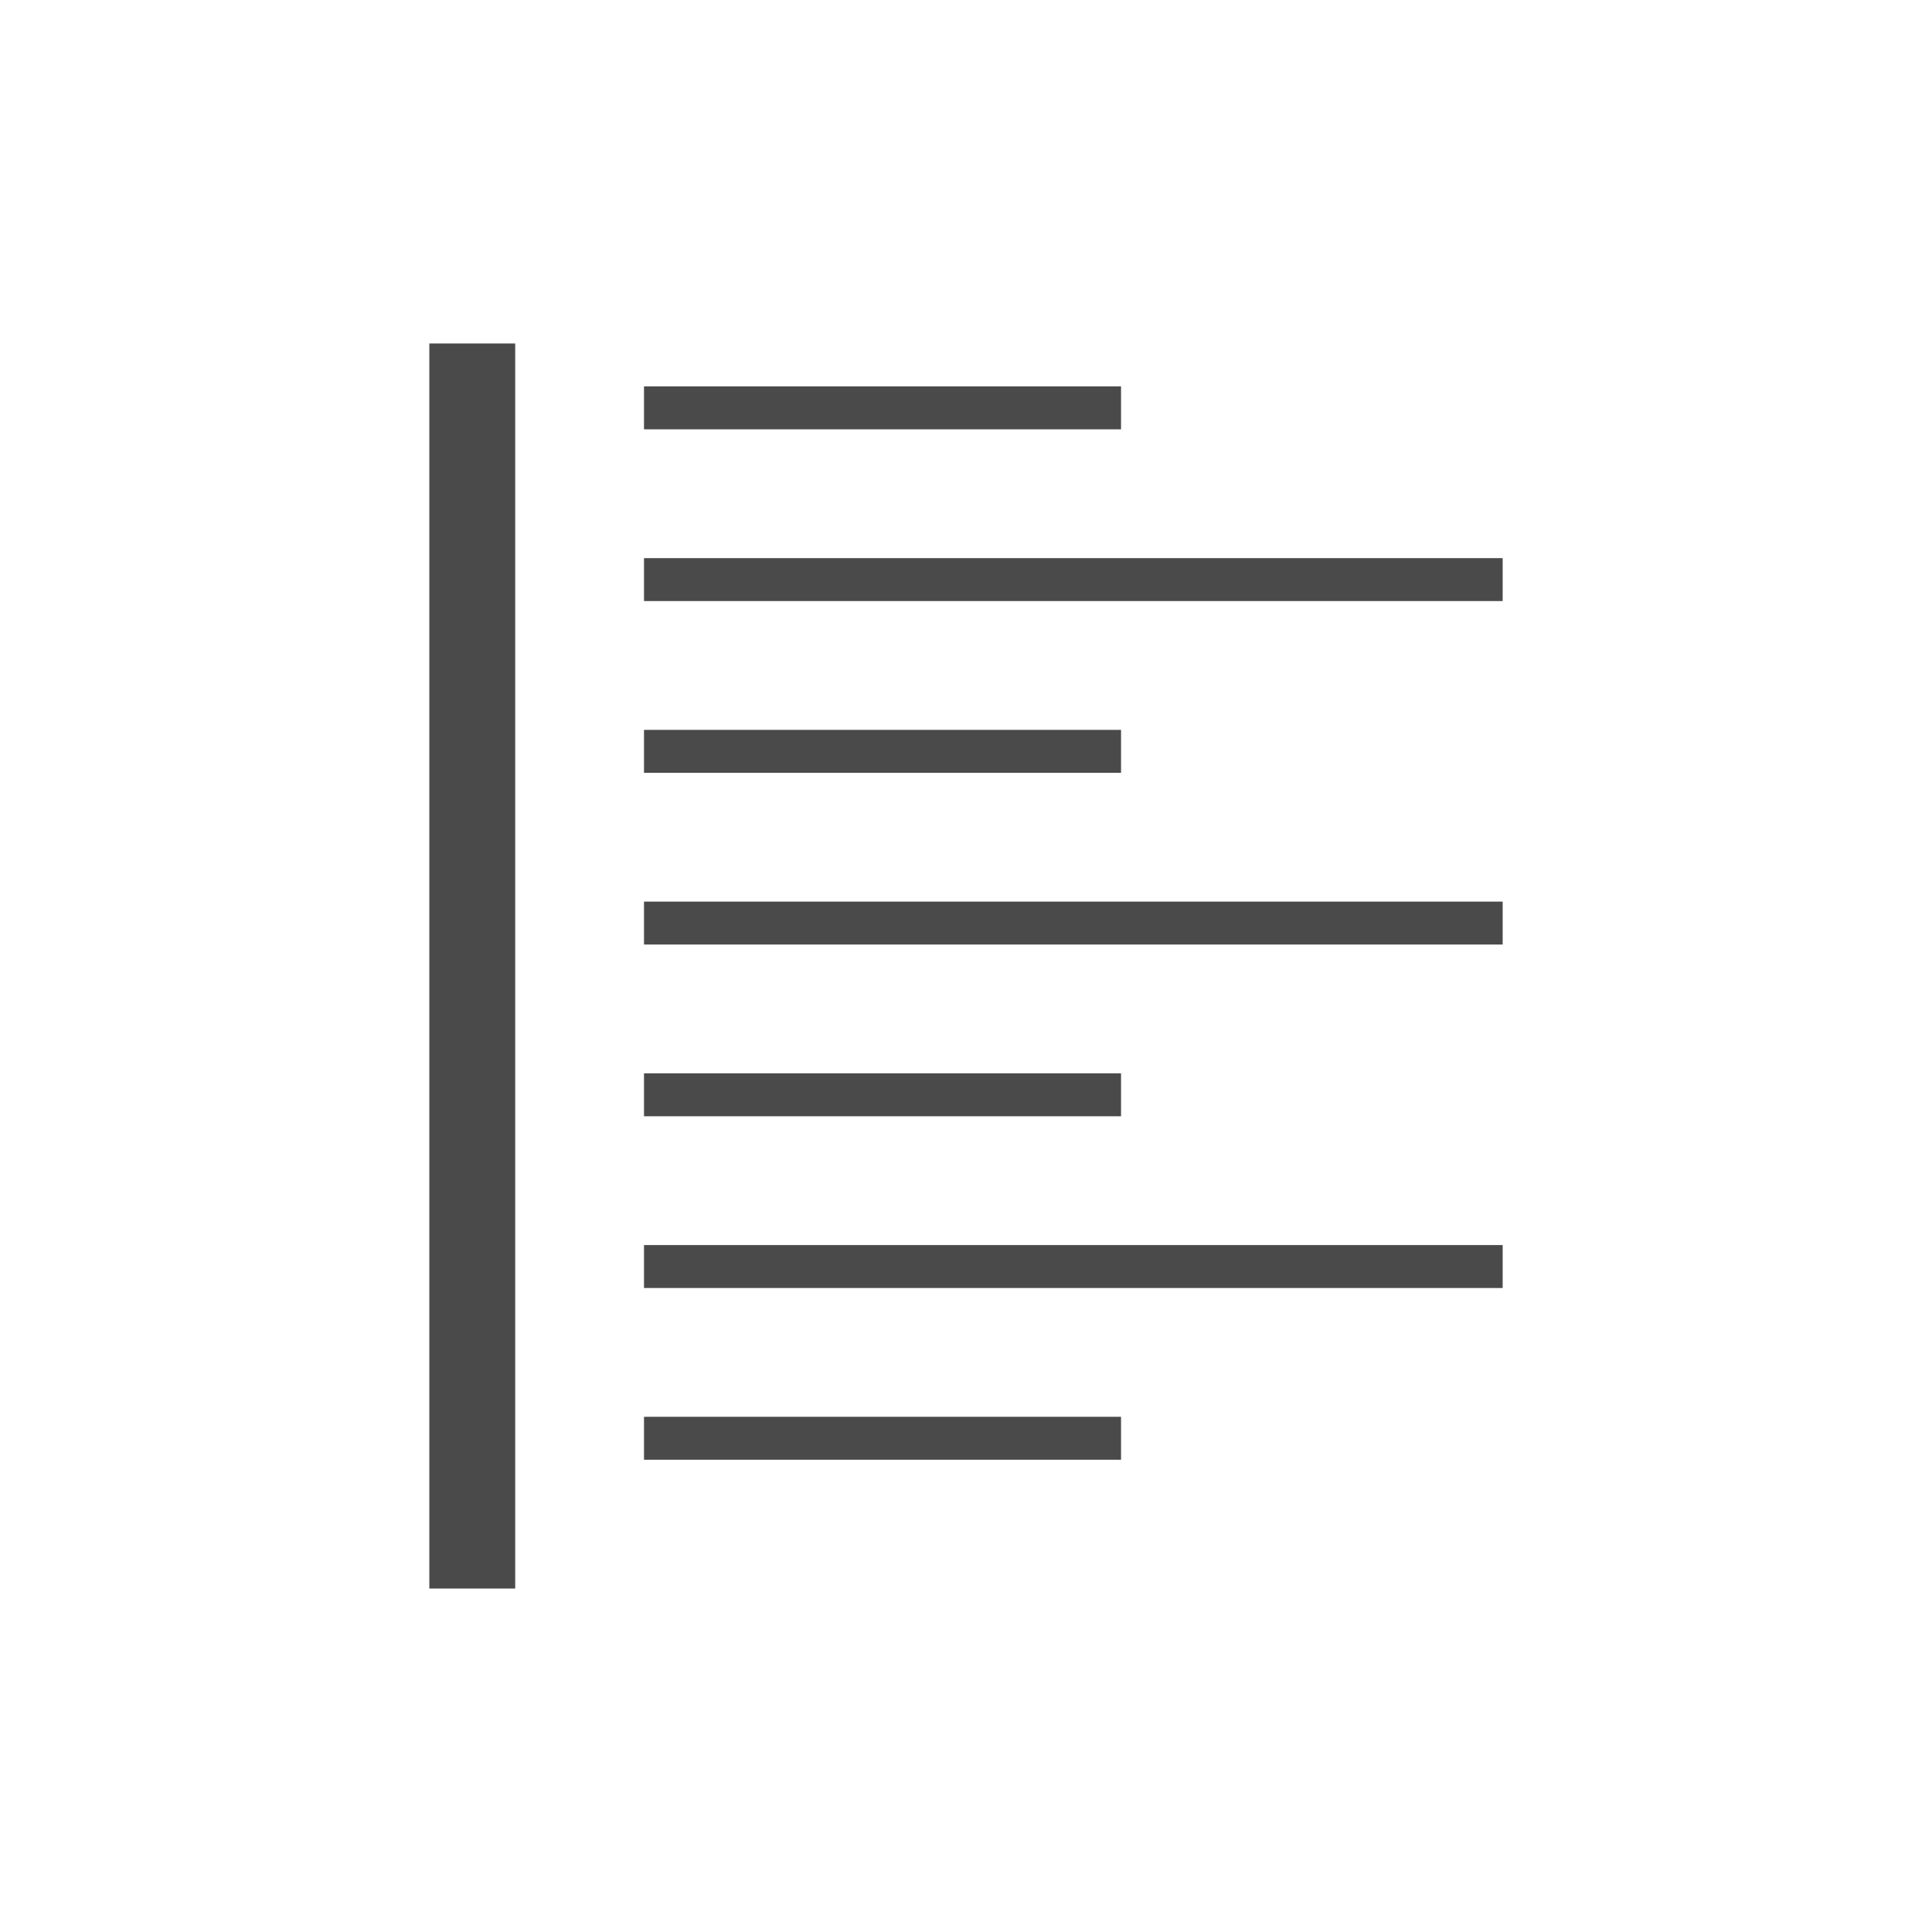
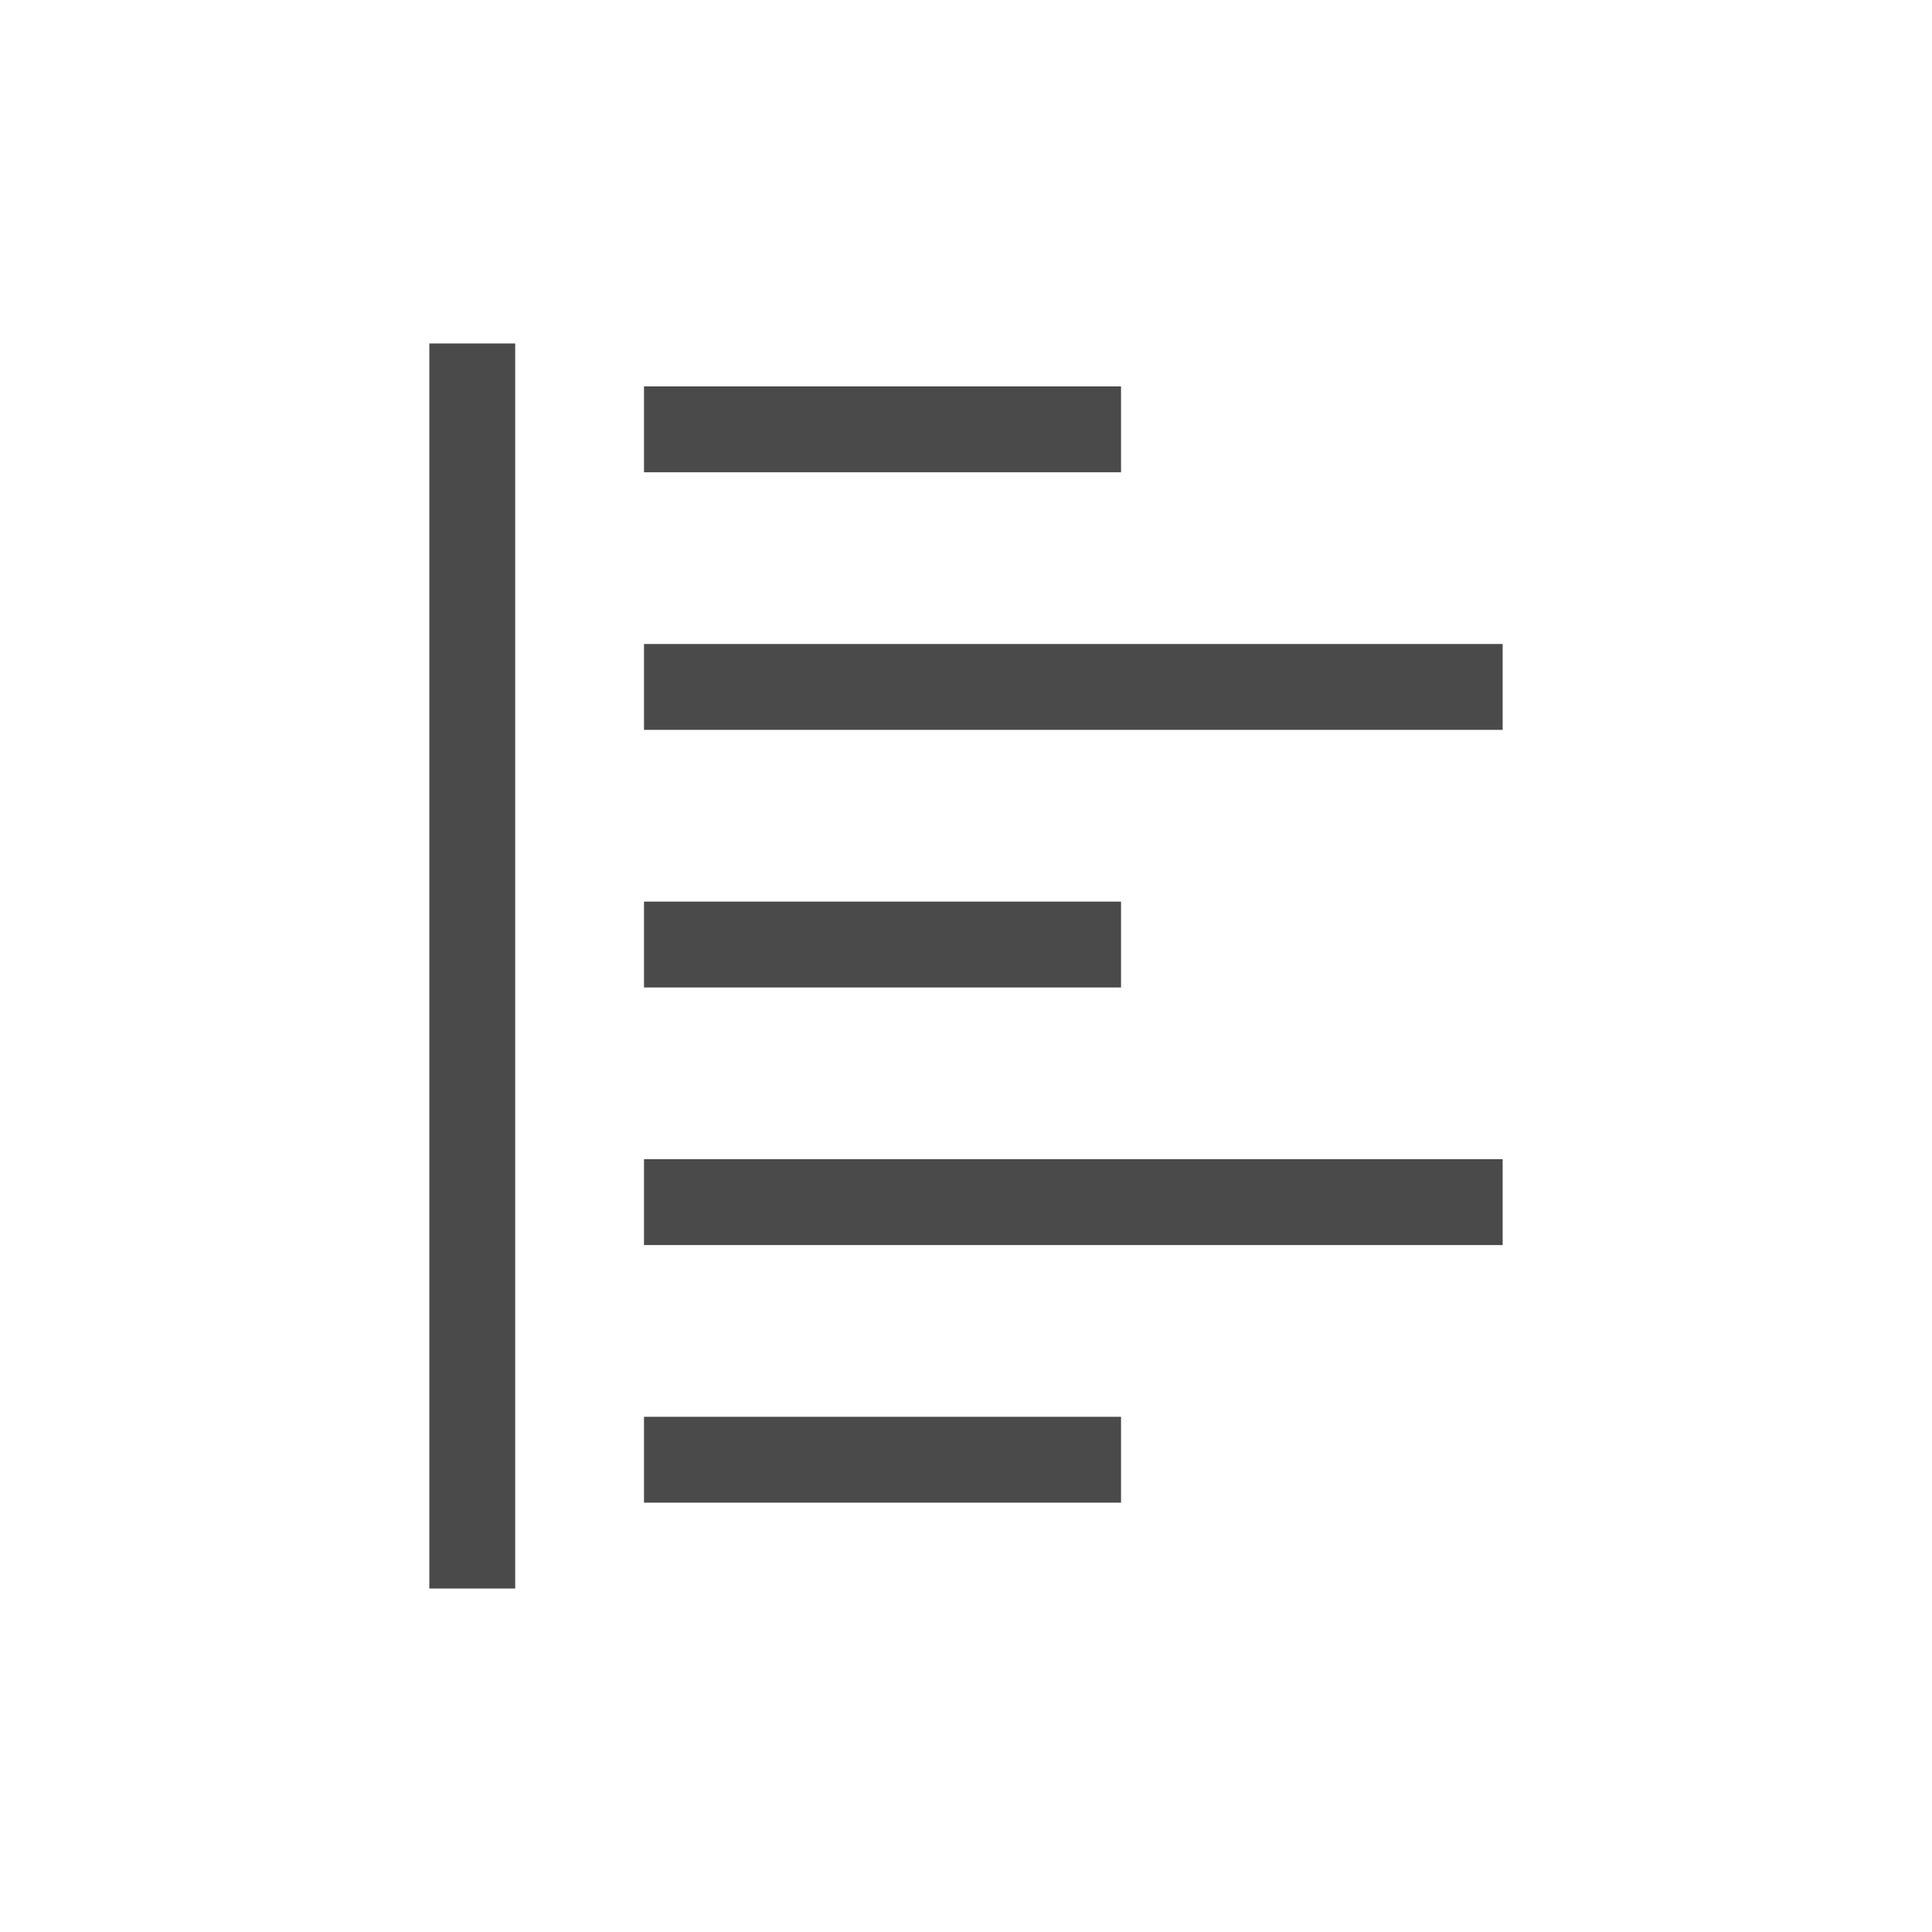
<svg xmlns="http://www.w3.org/2000/svg" width="45px" height="45px" viewBox="0 0 45 45" version="1.1">
  <g id="tab/-changelog_black" stroke="none" stroke-width="1" fill="none" fill-rule="evenodd">
-     <rect id="Rectangle" fill="#4A4A4A" x="15" y="9" width="11.111" height="1" />
-     <rect id="Rectangle-Copy-5" fill="#4A4A4A" x="15" y="25" width="11.111" height="1" />
+     <rect id="Rectangle" fill="#4A4A4A" x="15" y="9" width="11.111" height="2" />
+     <rect id="Rectangle-Copy-5" fill="#4A4A4A" x="15" y="33" width="11.111" height="2" />
    <rect id="Rectangle-Copy-4" fill="#4A4A4A" x="10" y="8" width="2" height="29" />
-     <rect id="Rectangle-Copy" fill="#4A4A4A" x="15" y="13" width="20" height="1" />
-     <rect id="Rectangle-Copy-6" fill="#4A4A4A" x="15" y="29" width="20" height="1" />
-     <rect id="Rectangle-Copy-2" fill="#4A4A4A" x="15" y="17" width="11.111" height="1" />
-     <rect id="Rectangle-Copy-7" fill="#4A4A4A" x="15" y="33" width="11.111" height="1" />
-     <rect id="Rectangle-Copy-3" fill="#4A4A4A" x="15" y="21" width="20" height="1" />
+     <rect id="Rectangle-Copy" fill="#4A4A4A" x="15" y="15" width="20" height="2" />
+     <rect id="Rectangle-Copy-2" fill="#4A4A4A" x="15" y="21" width="11.111" height="2" />
+     <rect id="Rectangle-Copy-3" fill="#4A4A4A" x="15" y="27" width="20" height="2" />
  </g>
</svg>
